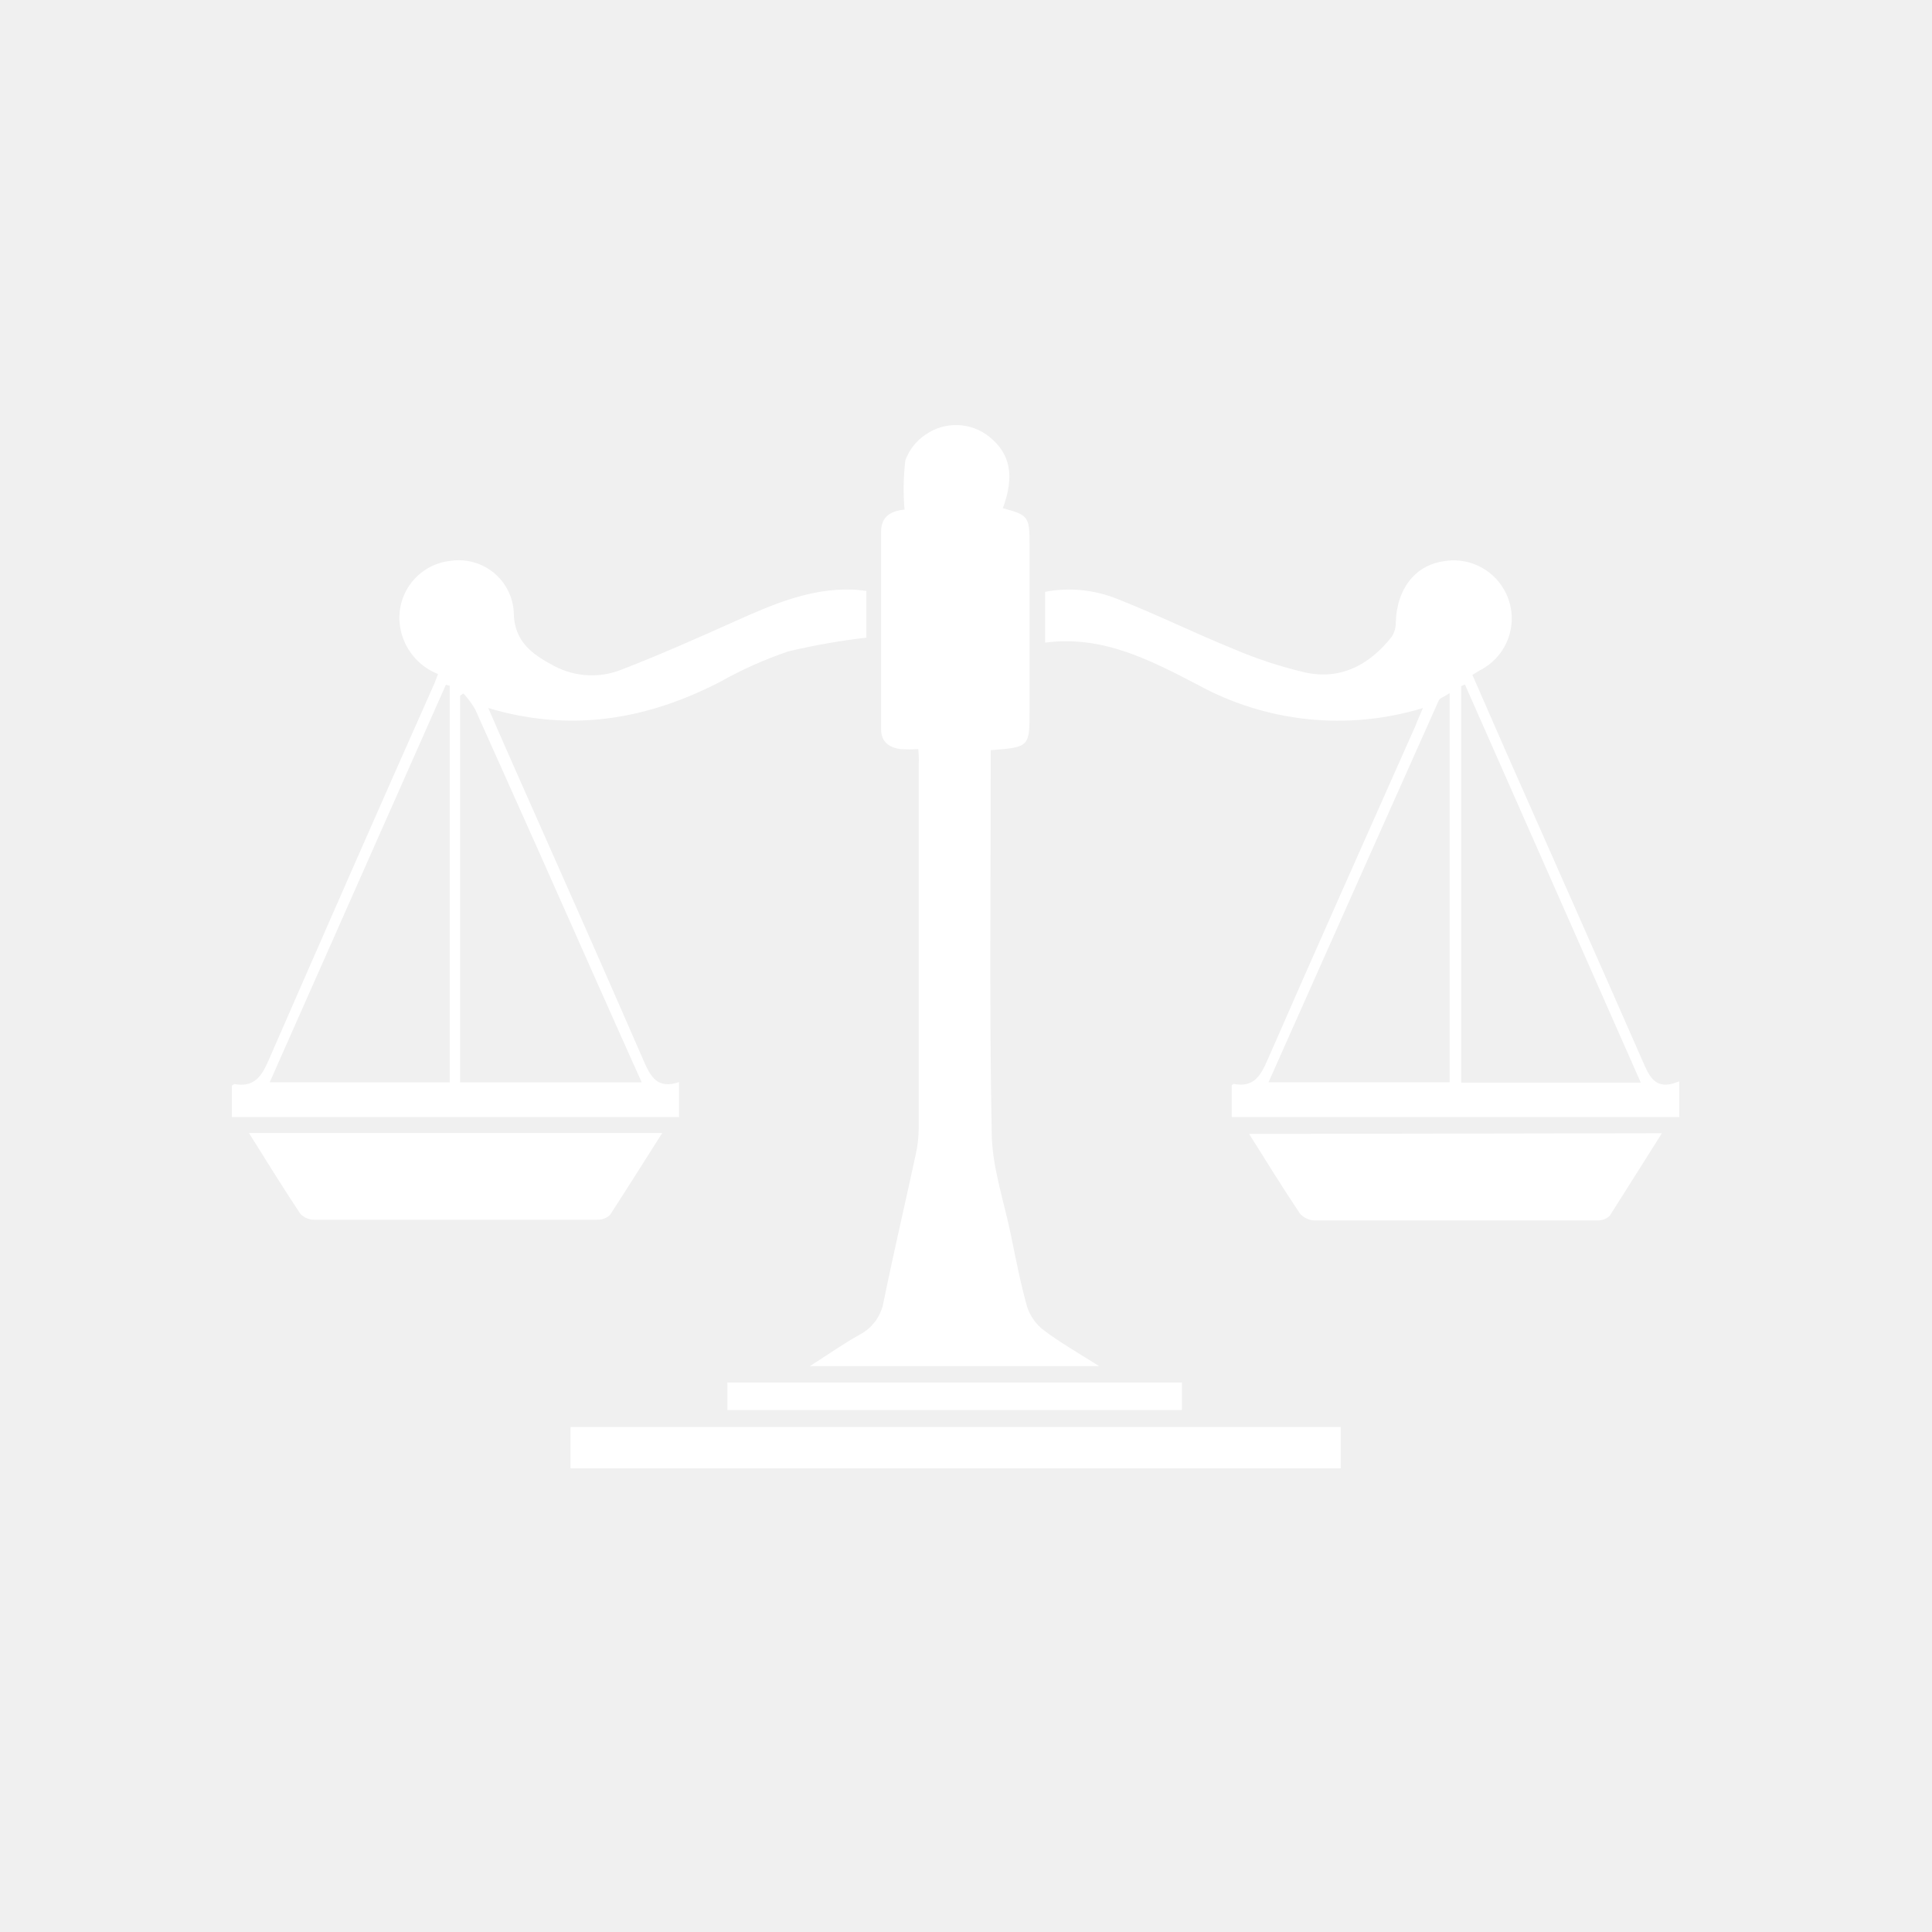
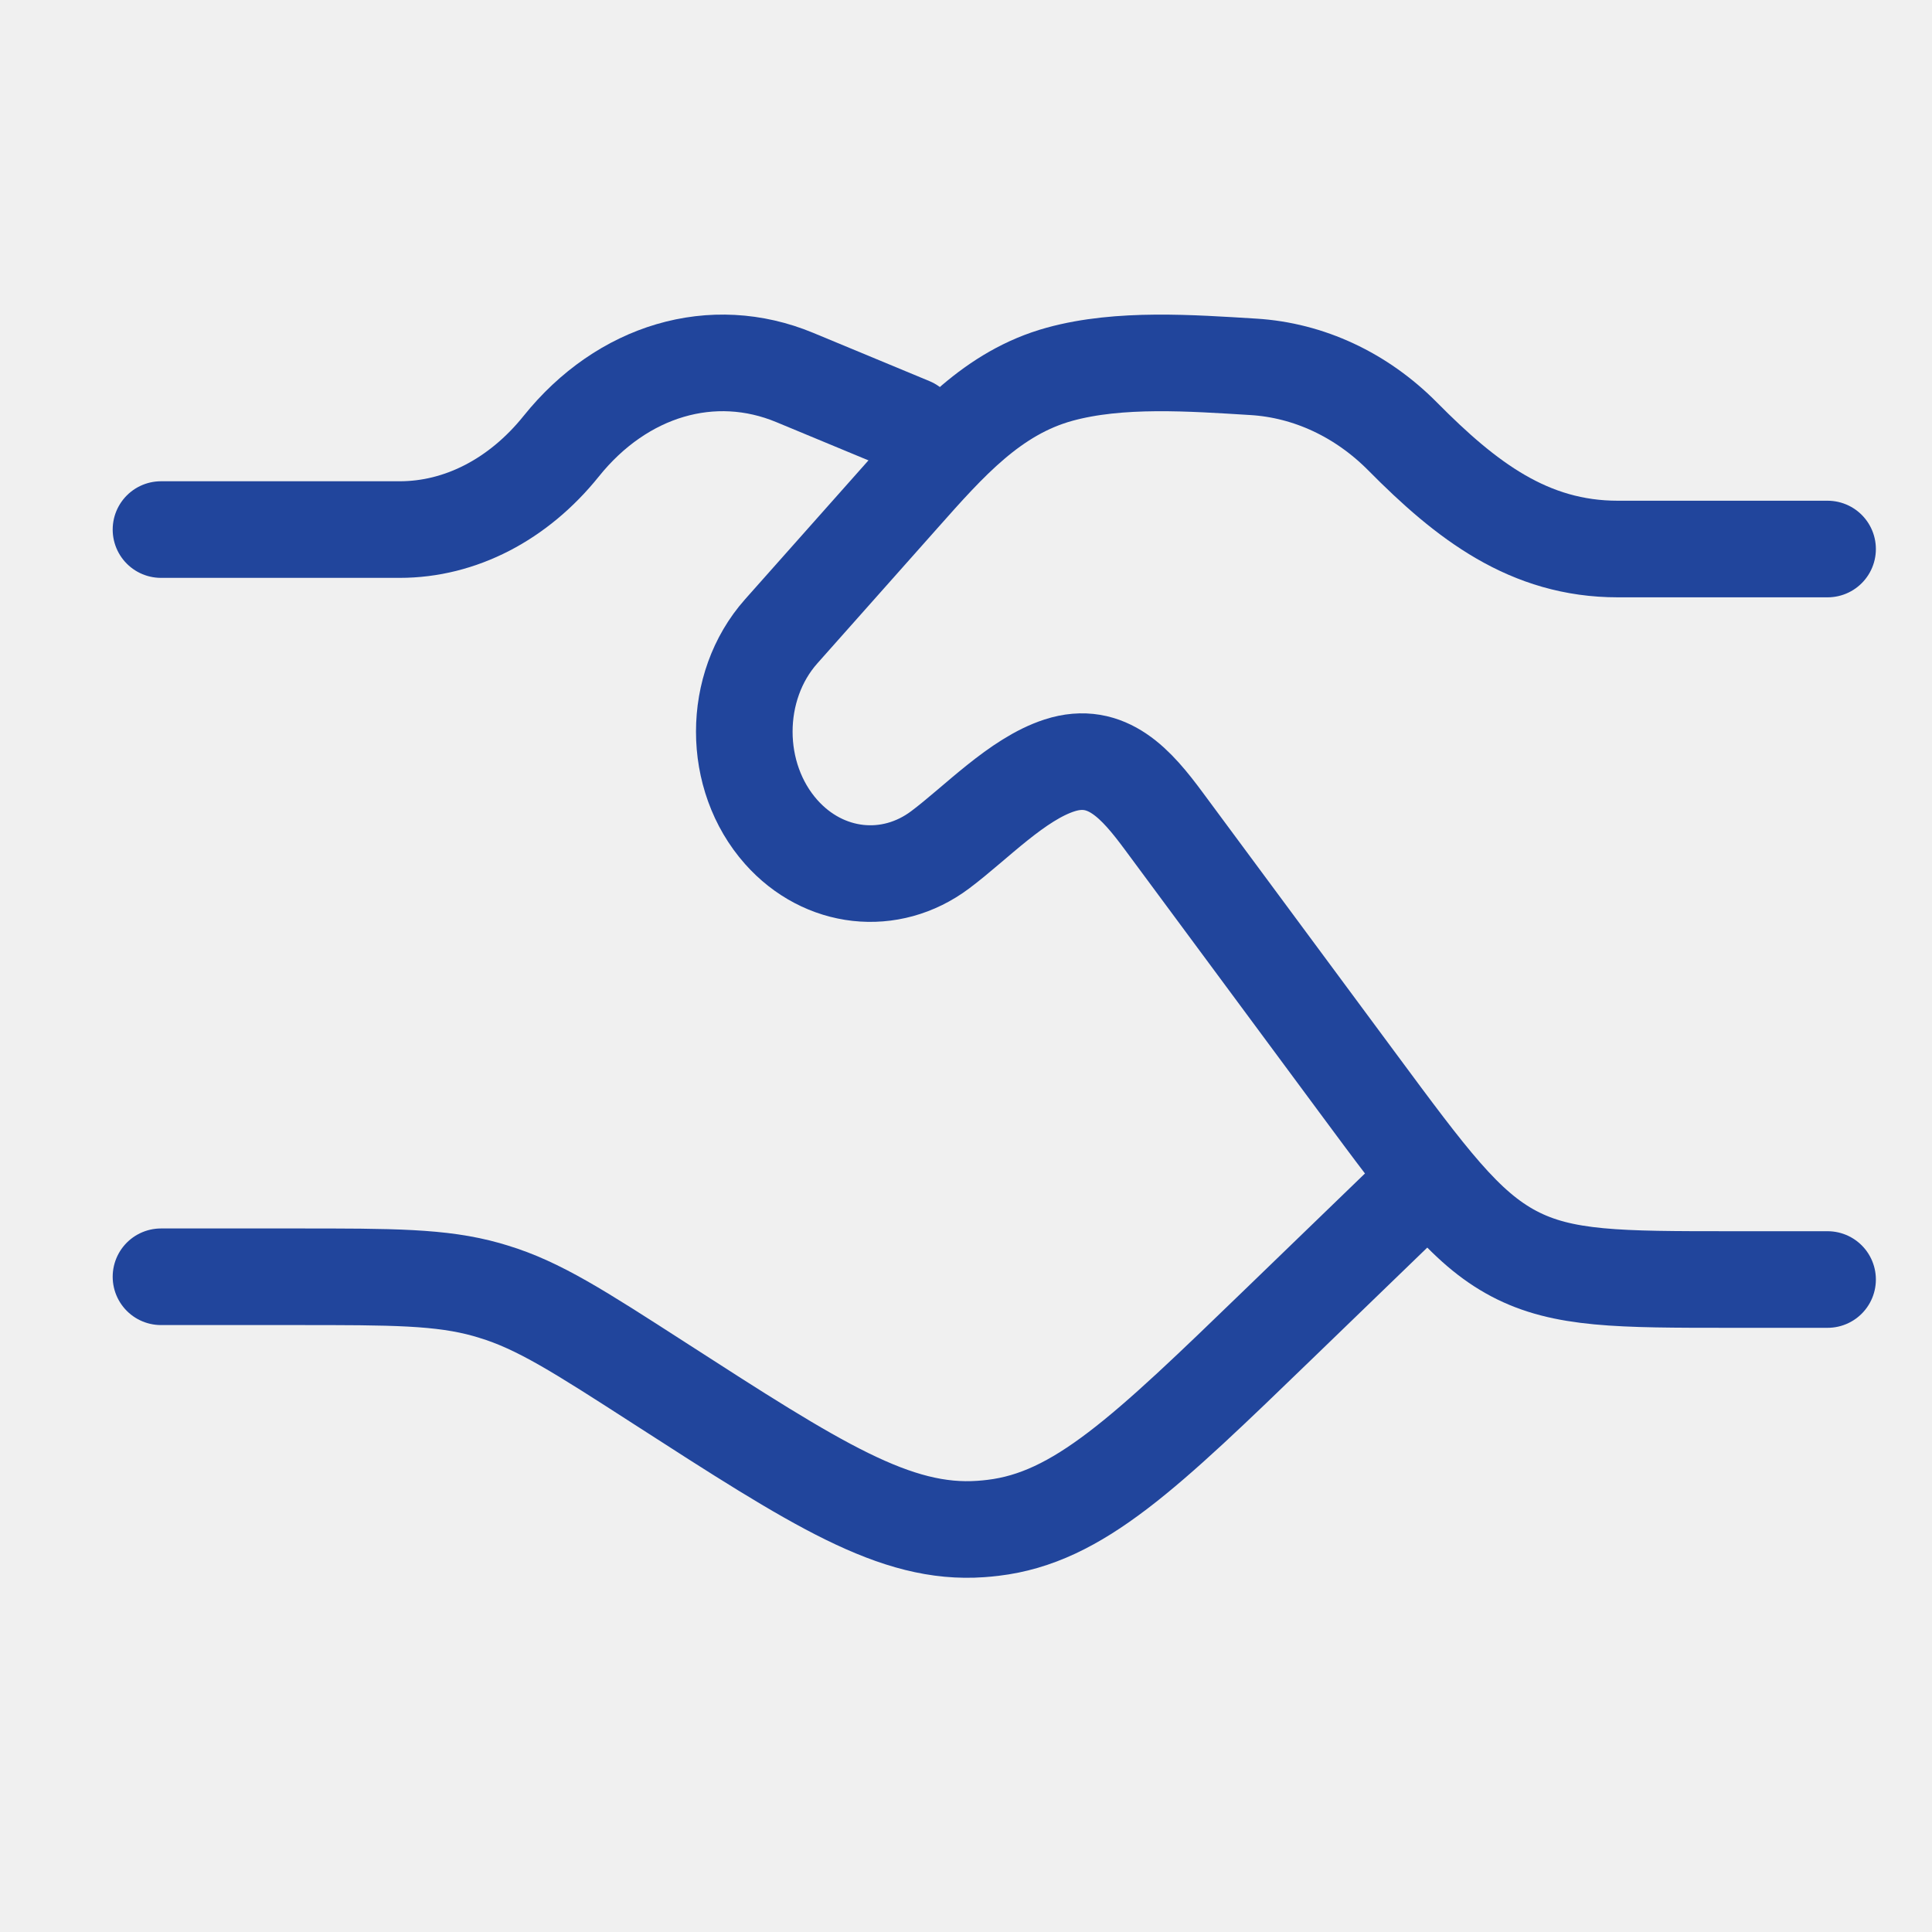
- <svg xmlns="http://www.w3.org/2000/svg" width="50" height="50" viewBox="0 0 50 50" fill="none">
-   <path d="M23.765 19.386C23.611 19.397 23.456 19.397 23.302 19.386C23.009 19.347 22.803 19.197 22.803 18.877C22.803 17.168 22.803 15.462 22.803 13.758C22.803 13.32 23.12 13.22 23.409 13.188C23.373 12.764 23.38 12.338 23.43 11.915C23.529 11.641 23.714 11.405 23.958 11.245C24.201 11.077 24.491 10.991 24.786 11.001C25.082 11.01 25.366 11.115 25.597 11.299C26.146 11.733 26.264 12.314 25.954 13.152C26.61 13.327 26.645 13.373 26.645 14.072V18.385C26.645 19.329 26.645 19.337 25.64 19.415V19.85C25.64 22.997 25.604 26.141 25.665 29.285C25.665 30.176 25.979 31.067 26.16 31.951C26.289 32.578 26.41 33.213 26.585 33.83C26.666 34.07 26.817 34.28 27.02 34.432C27.44 34.749 27.9 35.009 28.445 35.355H20.96C21.448 35.045 21.833 34.771 22.247 34.542C22.411 34.456 22.553 34.333 22.662 34.182C22.77 34.031 22.842 33.856 22.87 33.673C23.131 32.404 23.427 31.138 23.701 29.869C23.749 29.652 23.774 29.43 23.776 29.206C23.776 26.063 23.776 22.918 23.776 19.771C23.787 19.661 23.776 19.554 23.765 19.386Z" fill="white" />
-   <path d="M11.336 17.444C11.062 17.337 10.824 17.155 10.648 16.919C10.472 16.684 10.366 16.404 10.341 16.111C10.309 15.724 10.429 15.339 10.677 15.041C10.925 14.742 11.281 14.553 11.668 14.514C11.862 14.485 12.061 14.498 12.251 14.55C12.441 14.602 12.618 14.693 12.771 14.816C12.924 14.94 13.05 15.095 13.14 15.27C13.23 15.444 13.284 15.636 13.296 15.833C13.296 16.613 13.788 16.941 14.344 17.237C14.612 17.378 14.907 17.46 15.21 17.475C15.512 17.491 15.814 17.44 16.095 17.326C17.075 16.948 18.051 16.513 19.021 16.079C19.991 15.644 20.967 15.22 22.065 15.259C22.175 15.259 22.282 15.28 22.421 15.294V16.503C21.741 16.581 21.066 16.7 20.4 16.859C19.793 17.065 19.206 17.326 18.647 17.64C16.754 18.62 14.786 18.966 12.637 18.324C12.865 18.852 13.075 19.329 13.286 19.807C14.409 22.345 15.542 24.883 16.647 27.428C16.832 27.856 17.003 28.198 17.574 28.005V28.911H6V28.094C6.021 28.094 6.046 28.052 6.068 28.055C6.552 28.144 6.756 27.888 6.941 27.463C8.367 24.198 9.793 20.944 11.243 17.686C11.272 17.618 11.293 17.554 11.336 17.444ZM16.608 28.012C16.223 27.157 15.866 26.355 15.51 25.556C14.448 23.159 13.378 20.762 12.302 18.367C12.216 18.215 12.112 18.073 11.992 17.946L11.906 18.007V28.012H16.608ZM11.639 28.012V17.747L11.539 17.722L6.98 28.009L11.639 28.012Z" fill="white" />
-   <path d="M36.825 18.324C35.863 18.617 34.851 18.715 33.85 18.612C32.849 18.508 31.879 18.206 30.997 17.722C29.767 17.084 28.538 16.435 27.048 16.631V15.316C27.679 15.196 28.331 15.262 28.926 15.505C29.939 15.904 30.915 16.385 31.924 16.795C32.524 17.052 33.145 17.256 33.781 17.404C34.708 17.604 35.446 17.201 36.016 16.481C36.09 16.368 36.127 16.235 36.123 16.1C36.151 15.244 36.615 14.642 37.342 14.528C37.699 14.461 38.069 14.525 38.382 14.71C38.695 14.894 38.931 15.185 39.046 15.53C39.161 15.874 39.148 16.249 39.008 16.584C38.869 16.92 38.612 17.193 38.287 17.355L38.105 17.465L38.992 19.493C40.154 22.124 41.324 24.751 42.478 27.385C42.667 27.806 42.799 28.265 43.459 27.984V28.911H31.878V28.091C31.878 28.091 31.913 28.048 31.931 28.052C32.434 28.148 32.615 27.859 32.797 27.446C34.059 24.555 35.349 21.675 36.629 18.791C36.679 18.656 36.743 18.517 36.825 18.324ZM37.517 17.939C37.385 18.028 37.267 18.06 37.235 18.128C35.767 21.411 34.305 24.694 32.829 28.009H37.517V17.939ZM42.464 28.019L37.912 17.715L37.816 17.757V28.019H42.464Z" fill="white" />
-   <path d="M34.697 36.931V38H14.765V36.931H34.697Z" fill="white" />
-   <path d="M43.01 29.328C42.543 30.066 42.112 30.753 41.659 31.466C41.615 31.507 41.564 31.538 41.509 31.558C41.453 31.578 41.394 31.587 41.334 31.584C38.885 31.584 36.438 31.584 33.995 31.584C33.857 31.573 33.729 31.508 33.639 31.402C33.197 30.743 32.78 30.066 32.327 29.346L43.01 29.328Z" fill="white" />
-   <path d="M17.139 29.321C16.669 30.062 16.238 30.746 15.788 31.441C15.702 31.523 15.587 31.568 15.468 31.566C13.02 31.566 10.574 31.566 8.128 31.566C8.062 31.566 7.996 31.552 7.934 31.526C7.873 31.5 7.818 31.461 7.772 31.413C7.326 30.743 6.902 30.055 6.442 29.321H17.139Z" fill="white" />
-   <path d="M18.825 36.492V35.779H30.588V36.492H18.825Z" fill="white" />
+ <svg xmlns="http://www.w3.org/2000/svg" width="40" height="40" viewBox="0 0 40 40" fill="none">
+   <path d="M3.333 10.964H8.276C9.53 10.964 10.732 10.343 11.619 9.239C12.885 7.661 14.758 7.11 16.456 7.816L18.86 8.814M3.333 26.434H6.13C8.13 26.434 9.13 26.434 10.076 26.7C10.122 26.713 10.168 26.727 10.213 26.741C11.153 27.026 11.985 27.562 13.65 28.635C16.907 30.734 18.536 31.784 20.311 31.656C20.395 31.65 20.478 31.642 20.561 31.632C22.328 31.421 23.712 30.083 26.48 27.407L29.212 24.766" stroke="#21459C" stroke-width="2" stroke-linecap="round" />
+   <path d="M37.838 11.367H33.495C31.657 11.367 30.358 10.368 29.04 9.036C28.185 8.173 27.095 7.665 25.949 7.595C24.667 7.517 23.182 7.406 21.938 7.748C20.553 8.129 19.638 9.171 18.671 10.26L16.174 13.071C15.155 14.218 15.155 16.078 16.174 17.226C17.054 18.216 18.432 18.37 19.467 17.593C20.212 17.034 21.058 16.131 21.936 15.847C22.924 15.527 23.537 16.246 24.097 17.002L28.1 22.41C29.585 24.417 30.328 25.42 31.343 25.956C32.359 26.491 33.519 26.491 35.84 26.491H37.838" stroke="#21459C" stroke-width="2" stroke-linecap="round" />
</svg>
